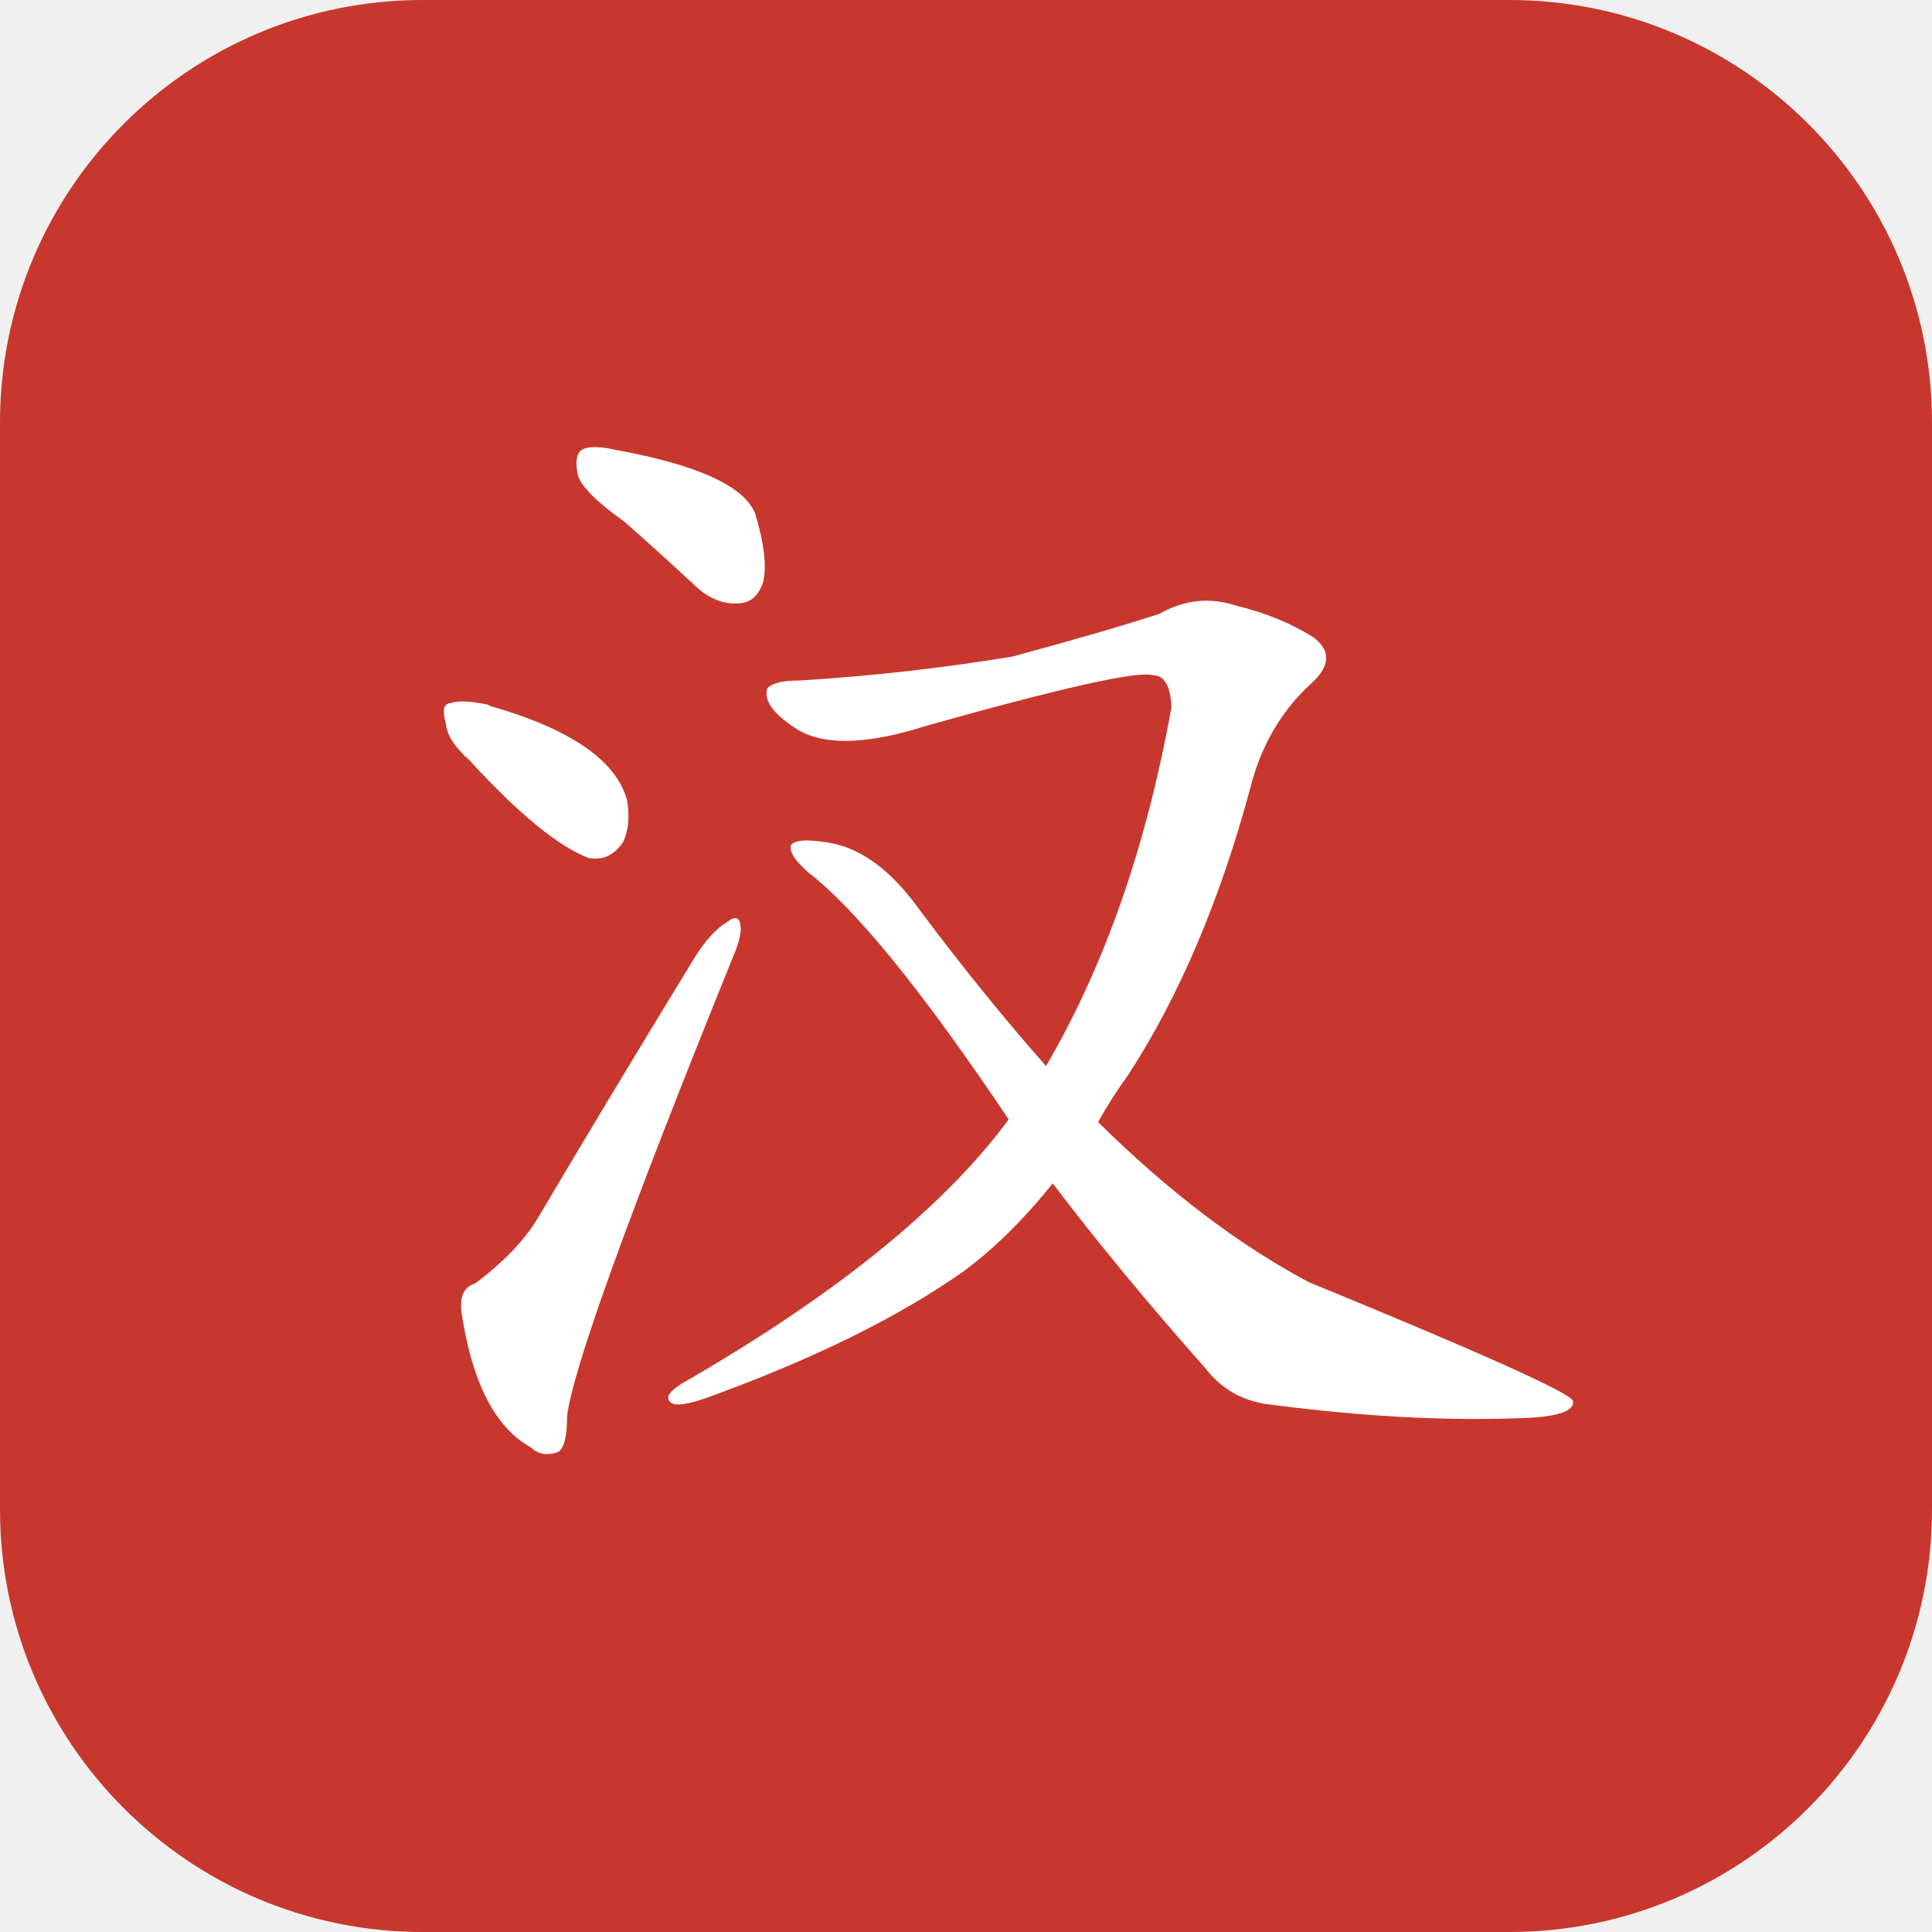
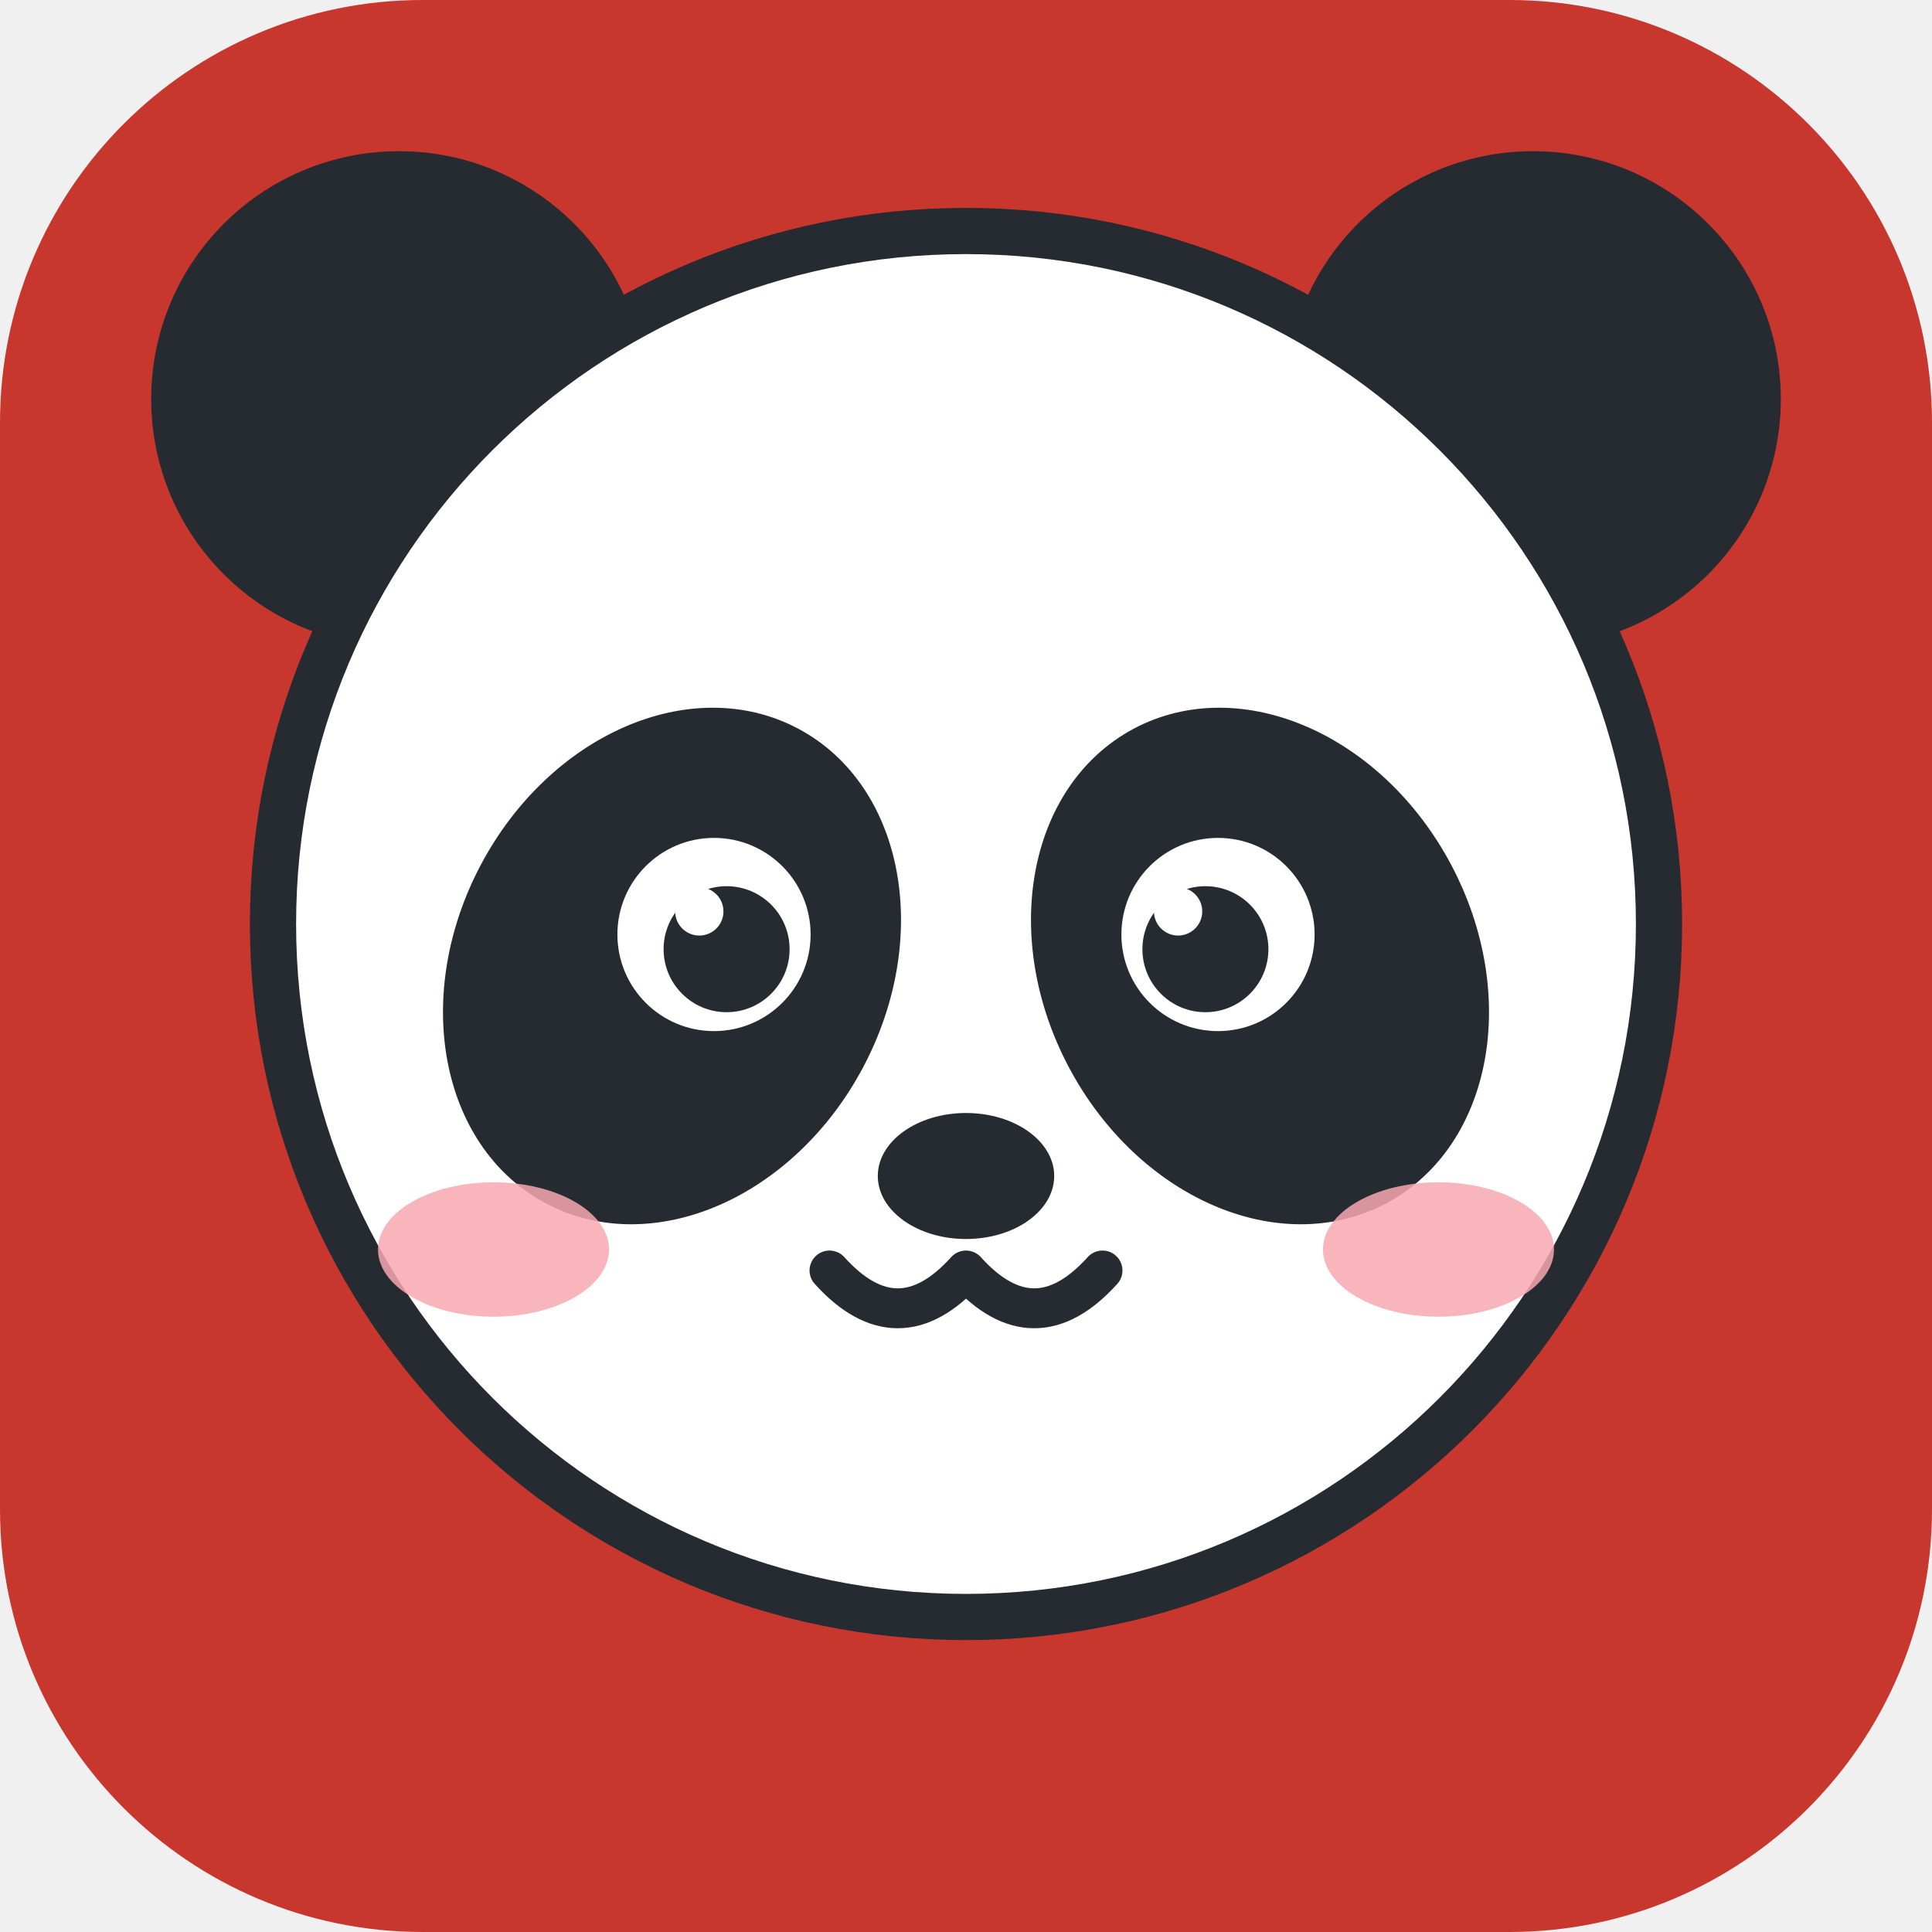
<svg xmlns="http://www.w3.org/2000/svg" viewBox="0 0 1024 1024">
  <rect width="1024" height="1024" rx="224" fill="#C8372D" />
-   <g transform="translate(150,150) scale(0.7070312)">
-     <g transform="translate(0,900) scale(1,-1)" fill="#FFFFFF">
-       <path d="M 256 721 Q 281 699 309 673 Q 325 658 343 660 Q 355 661 360 676 Q 364 694 354 727 Q 342 758 249 775 Q 231 779 224 775 Q 218 771 221 756 Q 225 743 256 721 Z" />
-       <path d="M 140 542 Q 195 482 229 469 Q 245 466 255 481 Q 261 494 258 512 Q 246 557 155 583 Q 154 584 153 584 Q 135 588 125 585 Q 118 584 122 570 Q 123 557 140 542 Z" />
-       <path d="M 144 150 Q 131 146 134 127 Q 146 49 186 27 Q 193 20 204 23 Q 213 24 213 51 Q 220 105 337 394 Q 344 410 343 418 Q 342 428 333 421 Q 321 414 309 395 Q 246 292 191 199 Q 176 174 144 150 Z" />
-       <path d="M 544 273 Q 471 174 299 75 Q 283 65 292 60 Q 299 57 325 67 Q 439 109 510 159 Q 544 184 577 225 L 611 271 Q 621 289 634 307 Q 691 395 725 521 Q 737 569 771 600 Q 792 619 773 634 Q 748 650 715 658 Q 685 668 657 652 Q 617 639 547 620 Q 468 607 387 602 Q 368 602 363 596 Q 359 583 383 567 Q 413 546 482 568 Q 635 611 652 606 Q 665 606 666 582 Q 638 426 572 313 L 544 273 Z" />
-       <path d="M 577 225 Q 628 158 691 87 Q 710 62 742 59 Q 842 46 926 49 Q 969 50 967 62 Q 964 71 769 151 Q 690 193 611 271 L 572 313 Q 526 365 478 429 Q 444 477 405 481 Q 386 484 381 479 Q 378 472 394 458 Q 448 416 544 273 L 577 225 Z" />
+   <svg x="0" y="0" width="1024" height="1024" viewBox="14 0 92 92">
+     <g>
+       <circle cx="33" cy="19" r="11" fill="rgb(38, 42, 49)" stroke="rgb(38, 42, 49)" stroke-width="1.6px" stroke-linecap="butt" stroke-linejoin="miter" opacity="1" />
+       <circle cx="87" cy="19" r="11" fill="rgb(38, 42, 49)" stroke="rgb(38, 42, 49)" stroke-width="1.6px" stroke-linecap="butt" stroke-linejoin="miter" opacity="1" />
+       <path d="M35 70 Q60 81 85 70 L86 77 Q60 89 34 77 Z" fill="rgb(200, 55, 45)" stroke="none" stroke-width="1px" stroke-linecap="butt" stroke-linejoin="miter" opacity="1" />
+       <circle cx="60" cy="44" r="33" fill="rgb(255, 255, 255)" stroke="rgb(38, 42, 49)" stroke-width="2.2px" stroke-linecap="butt" stroke-linejoin="miter" opacity="1" />
+       <ellipse cx="46" cy="46" rx="9.5" ry="12" transform="rotate(28 46 46)" fill="rgb(38, 42, 49)" stroke="rgb(38, 42, 49)" stroke-width="1.6px" stroke-linecap="butt" stroke-linejoin="miter" opacity="1" />
+       <ellipse cx="74" cy="46" rx="9.5" ry="12" transform="rotate(-28 74 46)" fill="rgb(38, 42, 49)" stroke="rgb(38, 42, 49)" stroke-width="1.6px" stroke-linecap="butt" stroke-linejoin="miter" opacity="1" />
+       <g>
+         <circle cx="48" cy="44.5" r="4.6" fill="rgb(255, 255, 255)" stroke="none" stroke-width="1px" stroke-linecap="butt" stroke-linejoin="miter" opacity="1" />
+         <circle cx="72" cy="44.5" r="4.6" fill="rgb(255, 255, 255)" stroke="none" stroke-width="1px" stroke-linecap="butt" stroke-linejoin="miter" opacity="1" />
+         <circle cx="48.6" cy="45.2" r="3" fill="rgb(38, 42, 49)" stroke="none" stroke-width="1px" stroke-linecap="butt" stroke-linejoin="miter" opacity="1" />
+         <circle cx="71.4" cy="45.2" r="3" fill="rgb(38, 42, 49)" stroke="none" stroke-width="1px" stroke-linecap="butt" stroke-linejoin="miter" opacity="1" />
+         <circle cx="47.3" cy="43.4" r="1.15" fill="rgb(255, 255, 255)" stroke="none" stroke-width="1px" stroke-linecap="butt" stroke-linejoin="miter" opacity="1" />
+         <circle cx="70.1" cy="43.4" r="1.15" fill="rgb(255, 255, 255)" stroke="none" stroke-width="1px" stroke-linecap="butt" stroke-linejoin="miter" opacity="1" />
+       </g>
+       <ellipse cx="60" cy="56" rx="4.2" ry="3" fill="rgb(38, 42, 49)" stroke="none" stroke-width="1px" stroke-linecap="butt" stroke-linejoin="miter" opacity="1" />
+       <path d="M53.5 60.5 q3.25 3.6 6.5 0 q3.25 3.6 6.5 0" fill="none" stroke="rgb(38, 42, 49)" stroke-width="1.9px" stroke-linecap="round" stroke-linejoin="round" opacity="1" />
+       <ellipse cx="37.5" cy="59.5" rx="5.5" ry="3.2" fill="rgb(247, 168, 176)" stroke="none" stroke-width="1px" stroke-linecap="butt" stroke-linejoin="miter" opacity="0.85" />
+       <ellipse cx="82.5" cy="59.5" rx="5.5" ry="3.2" fill="rgb(247, 168, 176)" stroke="none" stroke-width="1px" stroke-linecap="butt" stroke-linejoin="miter" opacity="0.85" />
    </g>
-   </g>
+   </svg>
</svg>
